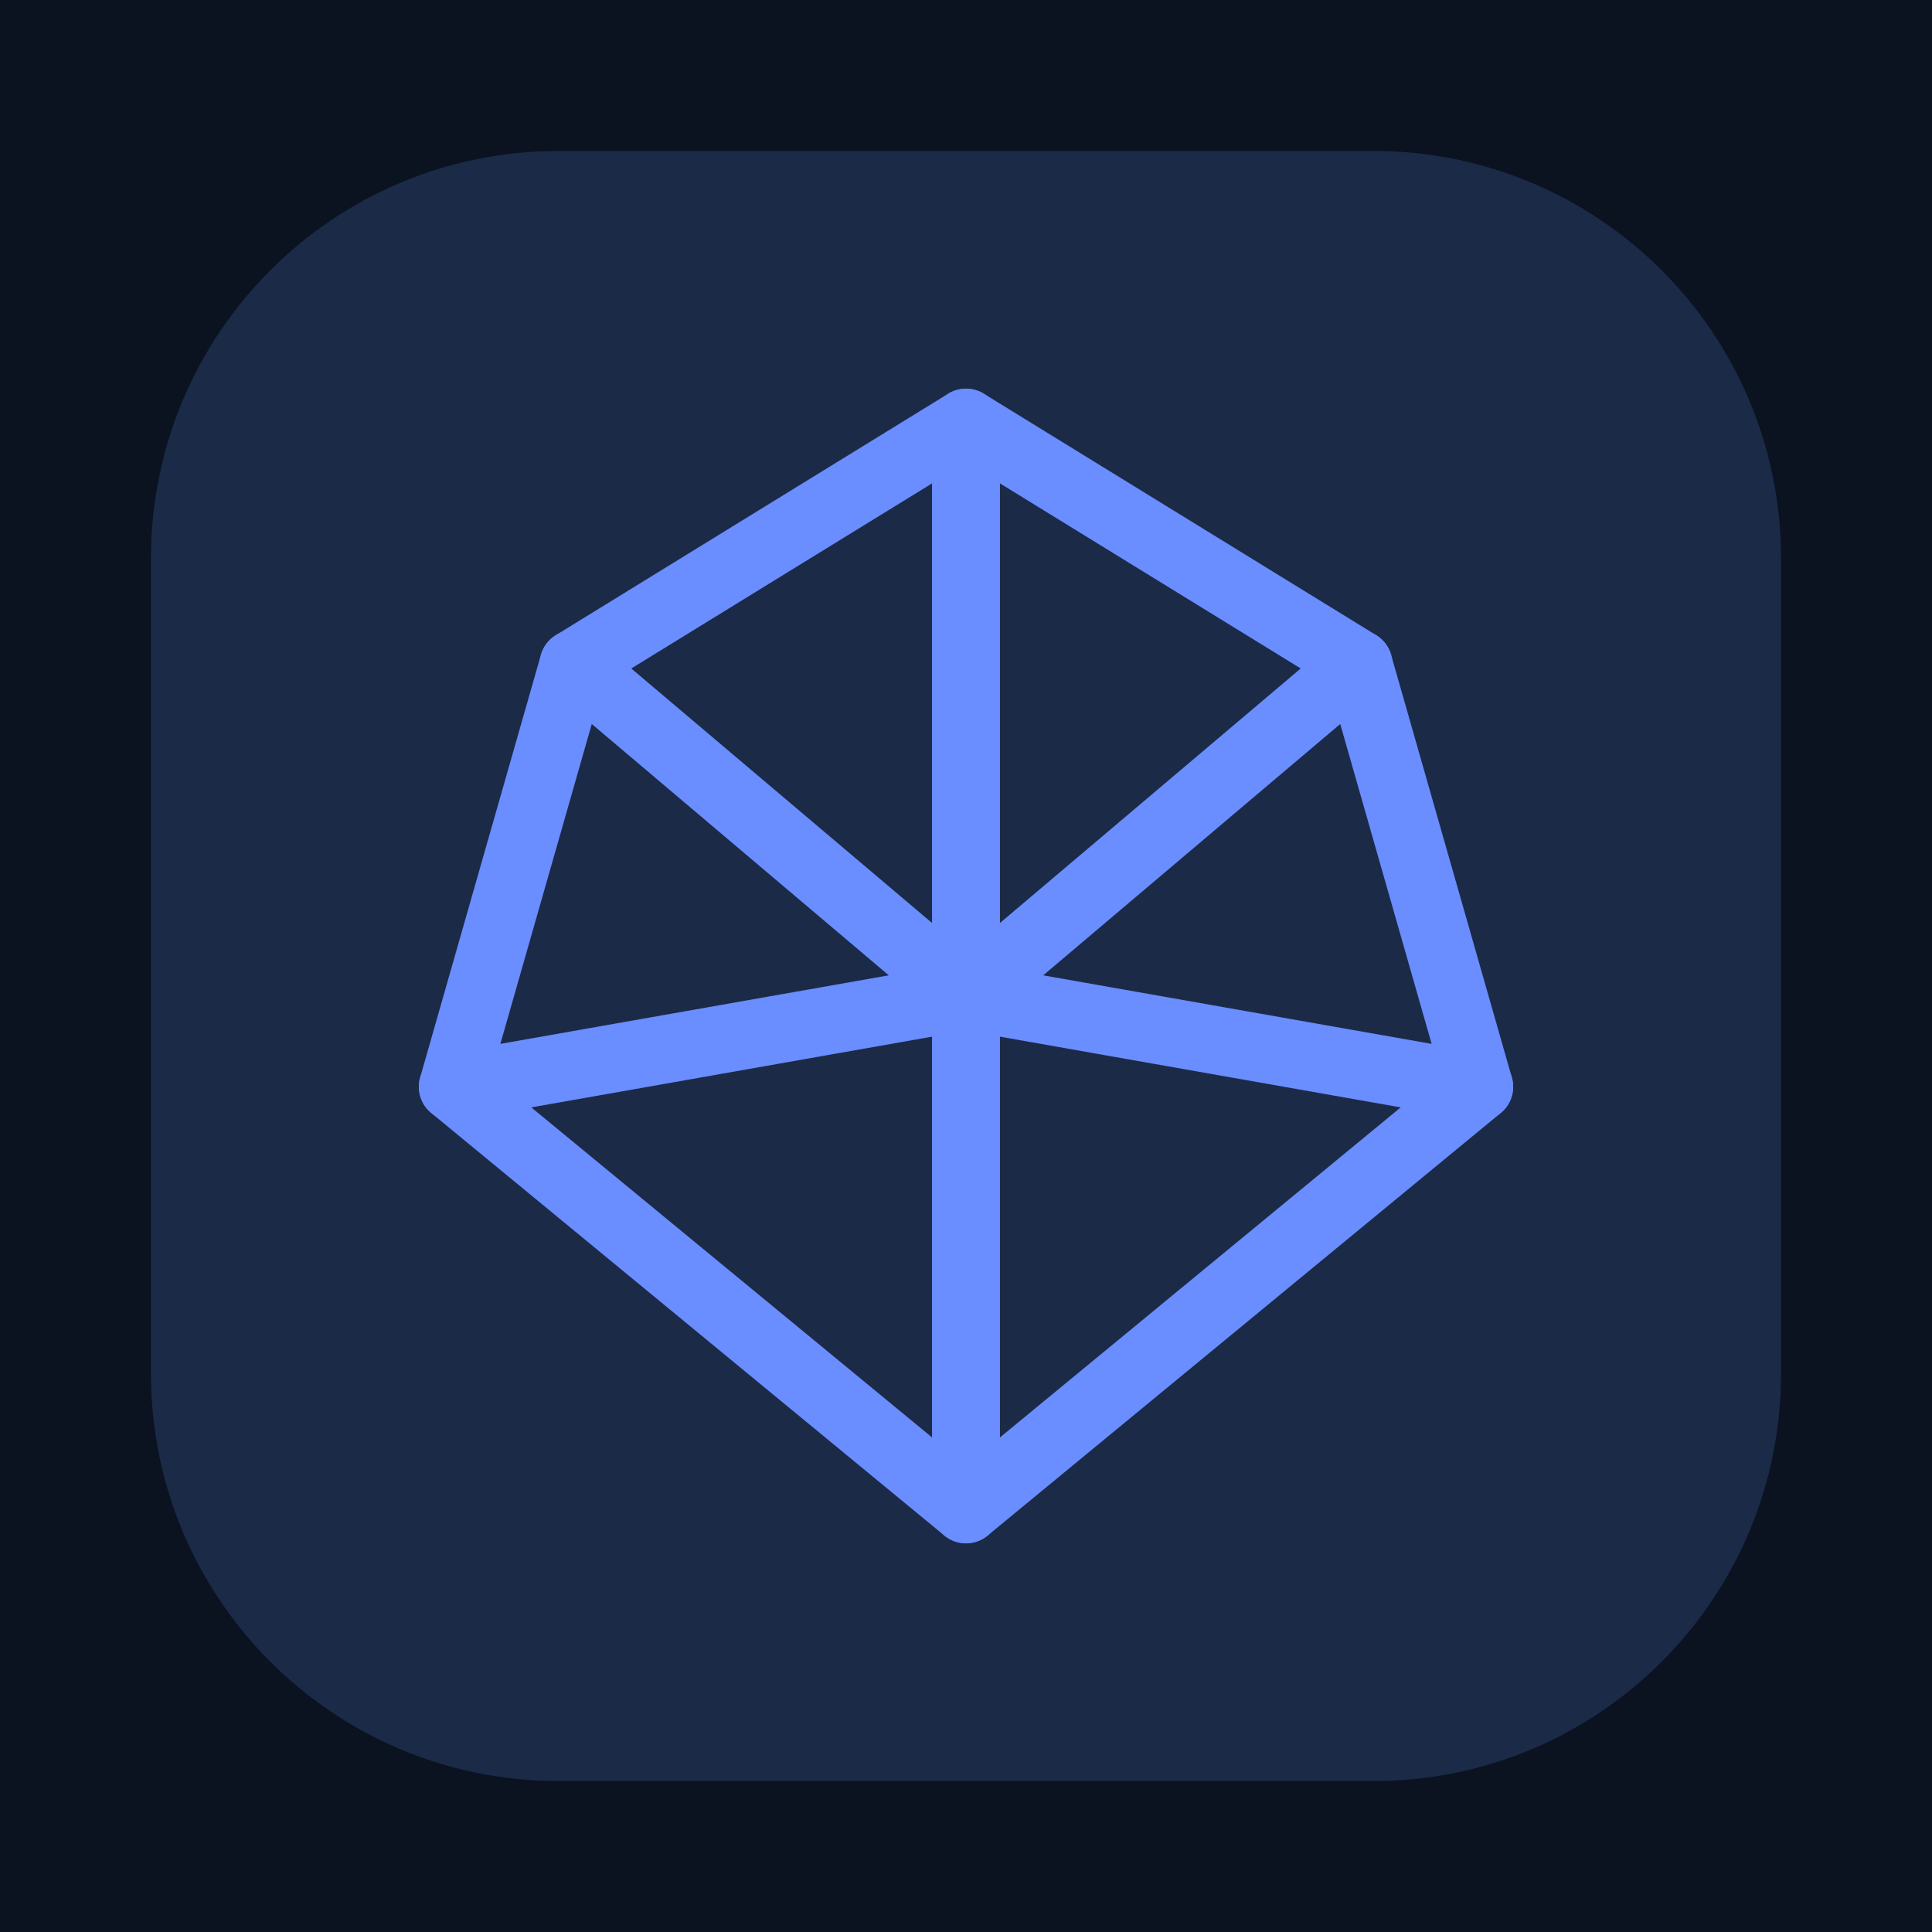
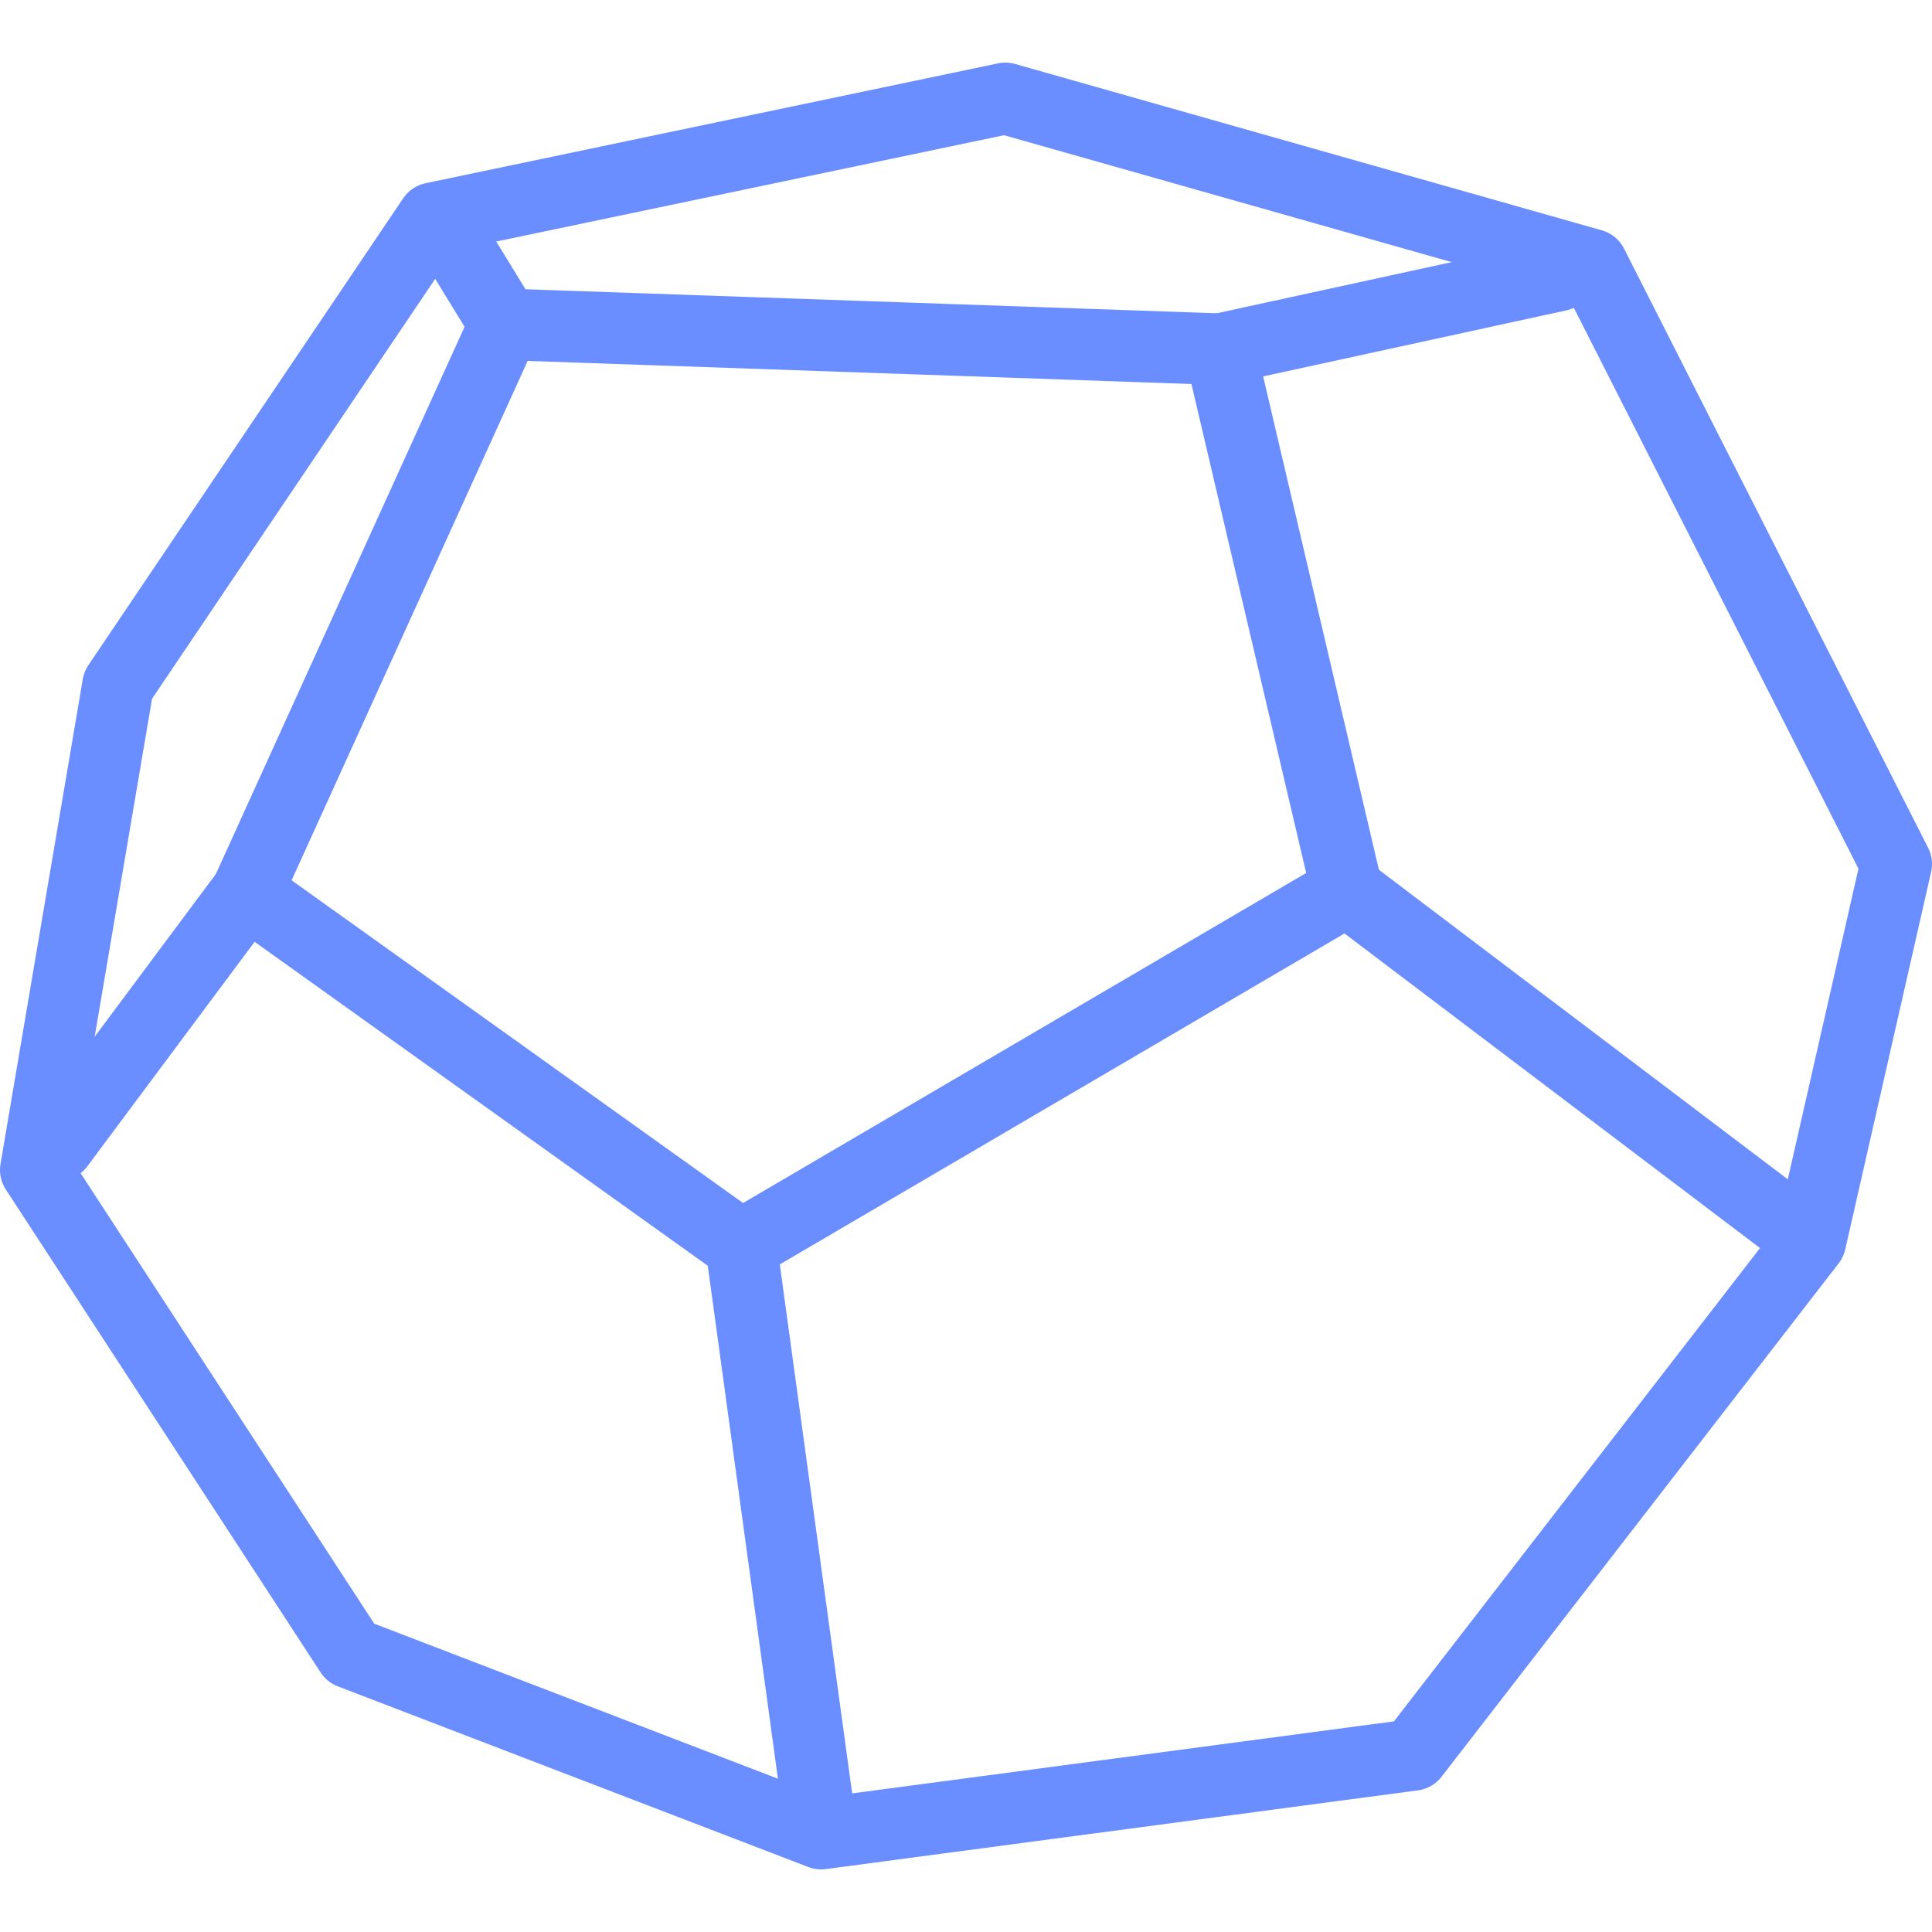
- <svg xmlns="http://www.w3.org/2000/svg" width="512" height="512" viewBox="0 0 512 512" role="img" aria-label="Backpack Planner Maskable">
-   <rect width="512" height="512" fill="#0b1220" />
-   <rect x="40" y="40" width="432" height="432" rx="108" fill="#1b2a47" />
-   <g fill="none" stroke="#6a8dff" stroke-width="18" stroke-linecap="round" stroke-linejoin="round">
-     <polygon points="256,112 360,176 392,288 256,400 120,288 152,176" />
-     <line x1="256" y1="112" x2="256" y2="400" />
-     <line x1="152" y1="176" x2="256" y2="264" />
-     <line x1="360" y1="176" x2="256" y2="264" />
-     <line x1="120" y1="288" x2="256" y2="264" />
-     <line x1="392" y1="288" x2="256" y2="264" />
+ <svg xmlns="http://www.w3.org/2000/svg" width="512" height="512" viewBox="-5 25 1080 1010" role="img" aria-label="Tech Crystal Maskable">
+   <g fill="none" stroke="#6a8dff" stroke-width="40" stroke-linecap="round" stroke-linejoin="round">
+     <path d="M 885.0,138.0 L 557.0,45.0 L 237.0,112.0 L 61.0,373.0 L 15.0,644.0 L 191.0,914.0 L 454.0,1015.0 L 785.0,971.0 L 1007.0,684.0 L 1055.0,473.0 Z" />
+     <line x1="245.7" y1="119.7" x2="277.3" y2="171.3" />
+     <line x1="277.3" y1="171.3" x2="677.0" y2="185.2" />
+     <line x1="677.0" y1="185.2" x2="866.2" y2="144.0" />
+     <line x1="277.3" y1="171.3" x2="133.0" y2="488.8" />
+     <line x1="677.0" y1="185.2" x2="748.0" y2="487.8" />
+     <line x1="133.0" y1="488.8" x2="409.3" y2="686.3" />
+     <line x1="748.0" y1="487.8" x2="409.3" y2="686.3" />
+     <line x1="409.3" y1="686.3" x2="452.7" y2="1003.7" />
+     <line x1="133.0" y1="488.8" x2="27.8" y2="630.0" />
+     <line x1="748.0" y1="487.8" x2="998.3" y2="677.3" />
  </g>
</svg>
